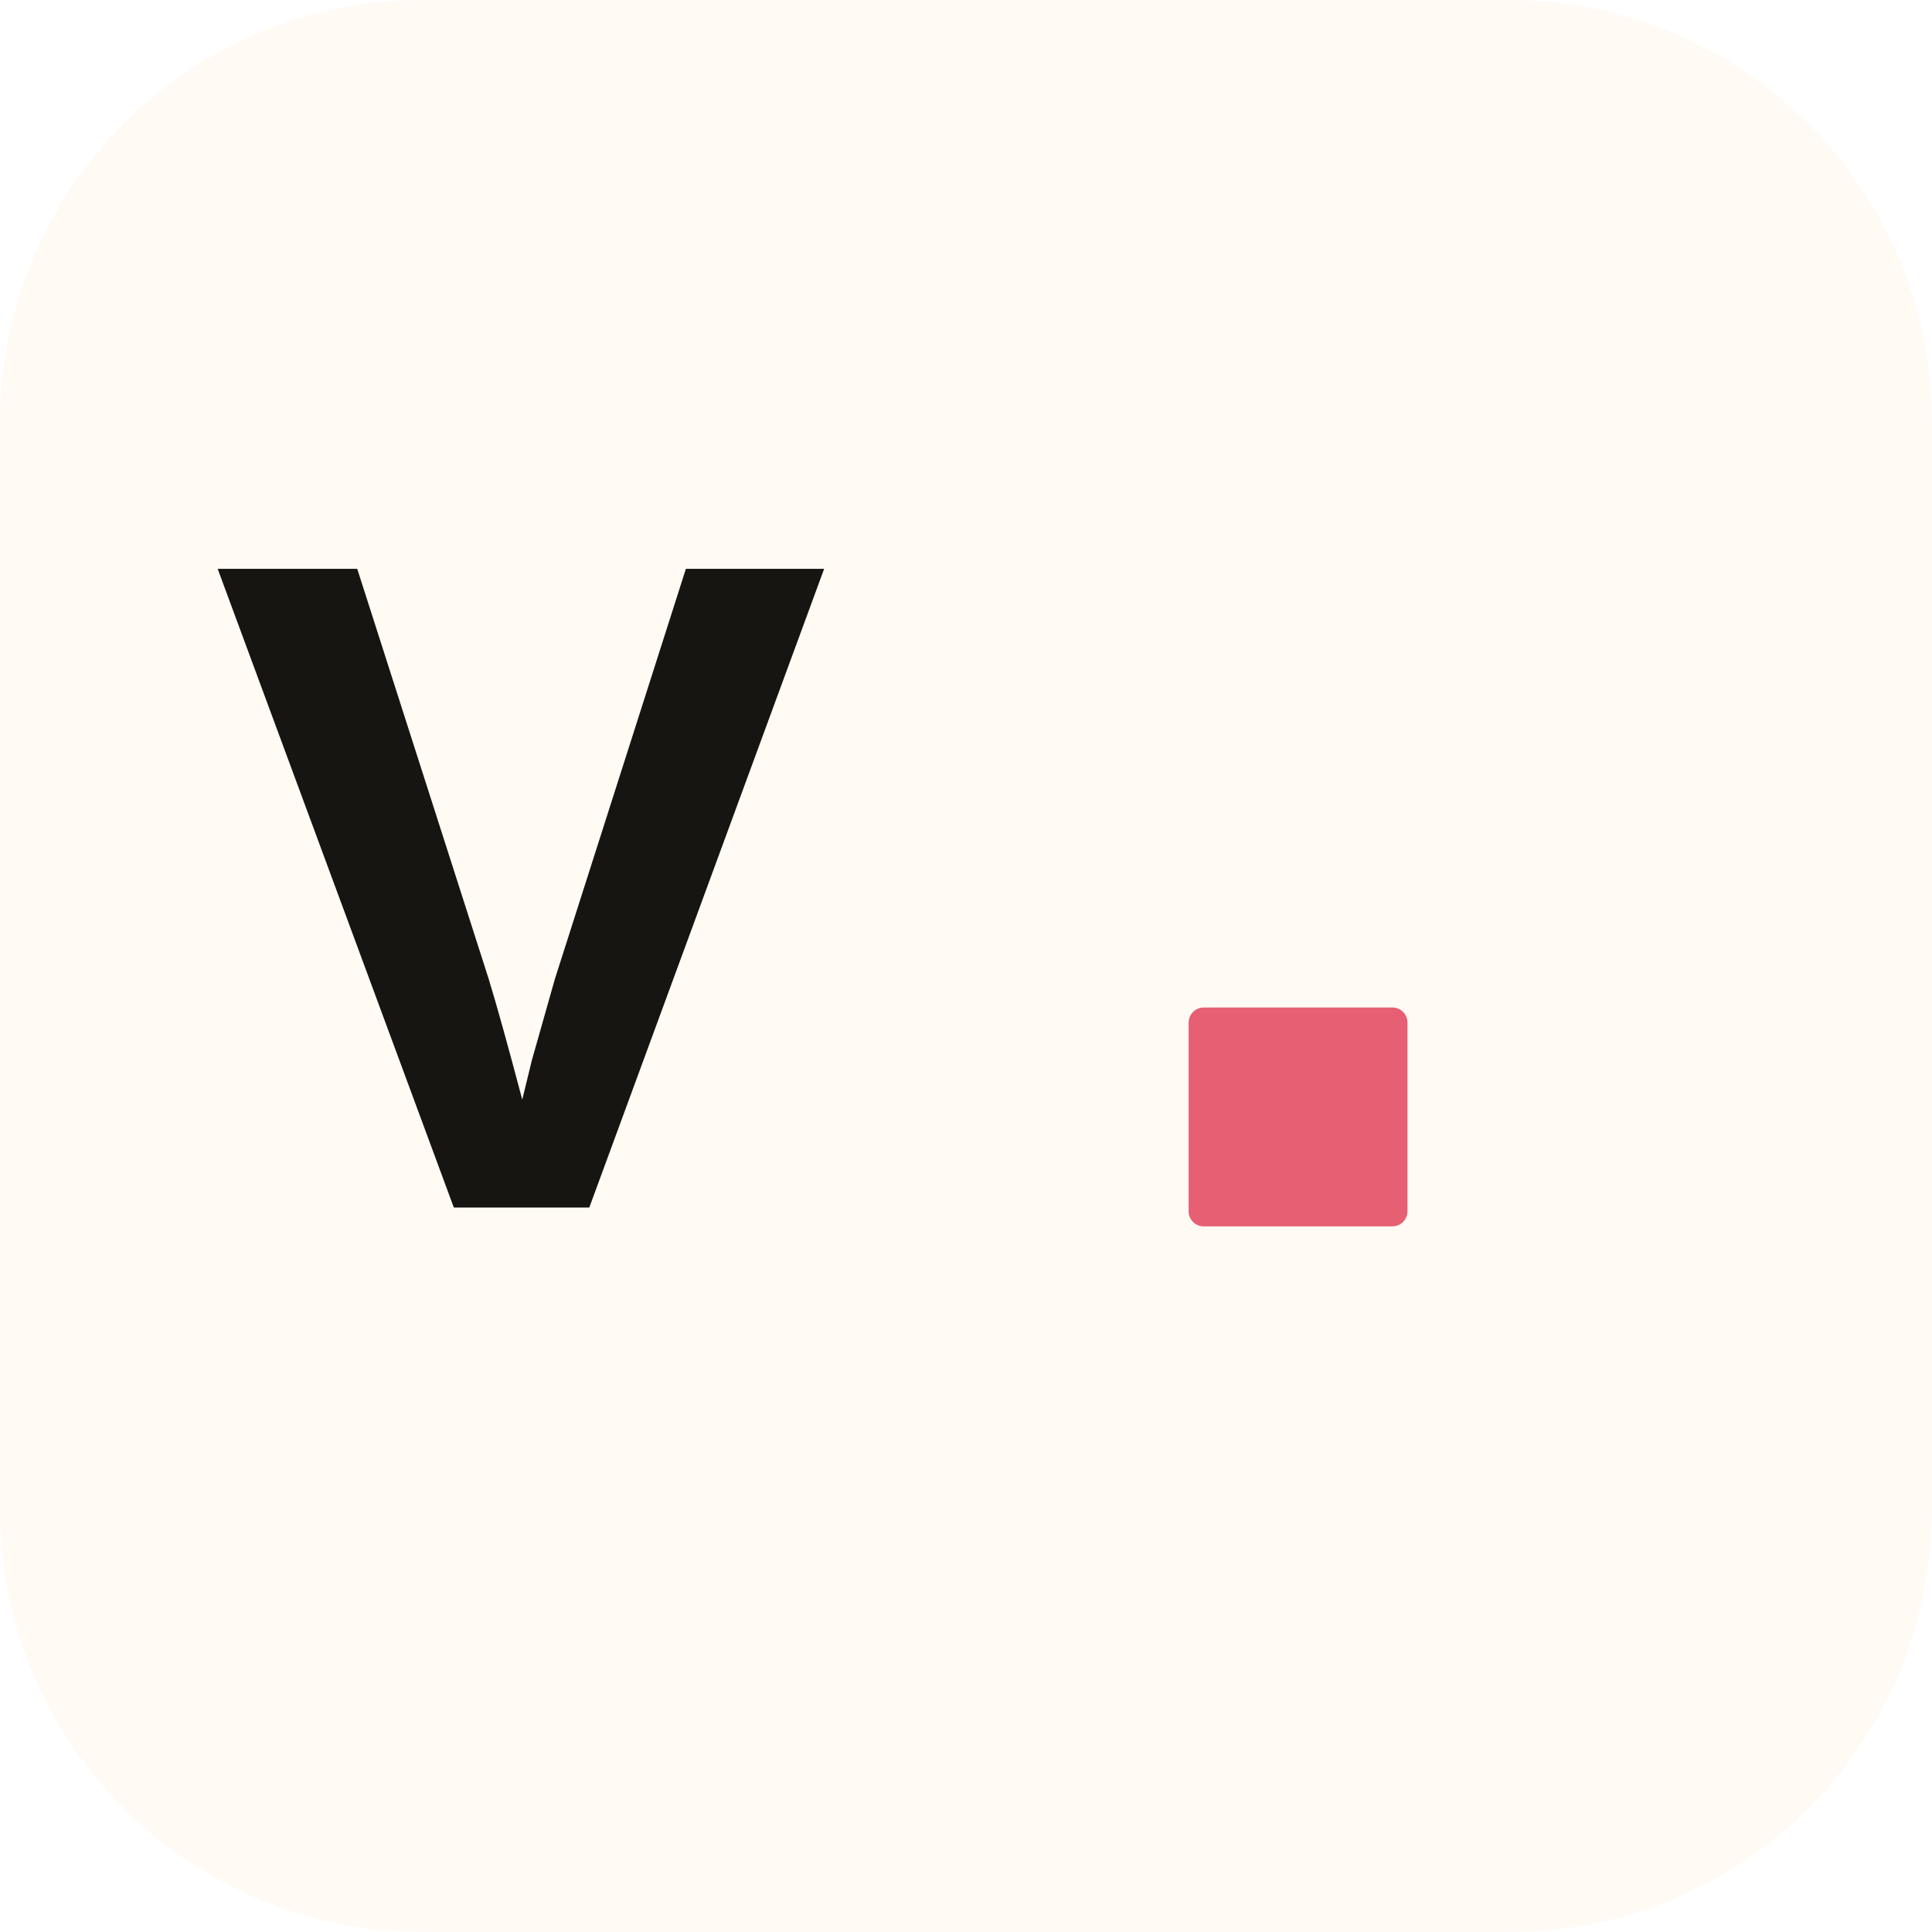
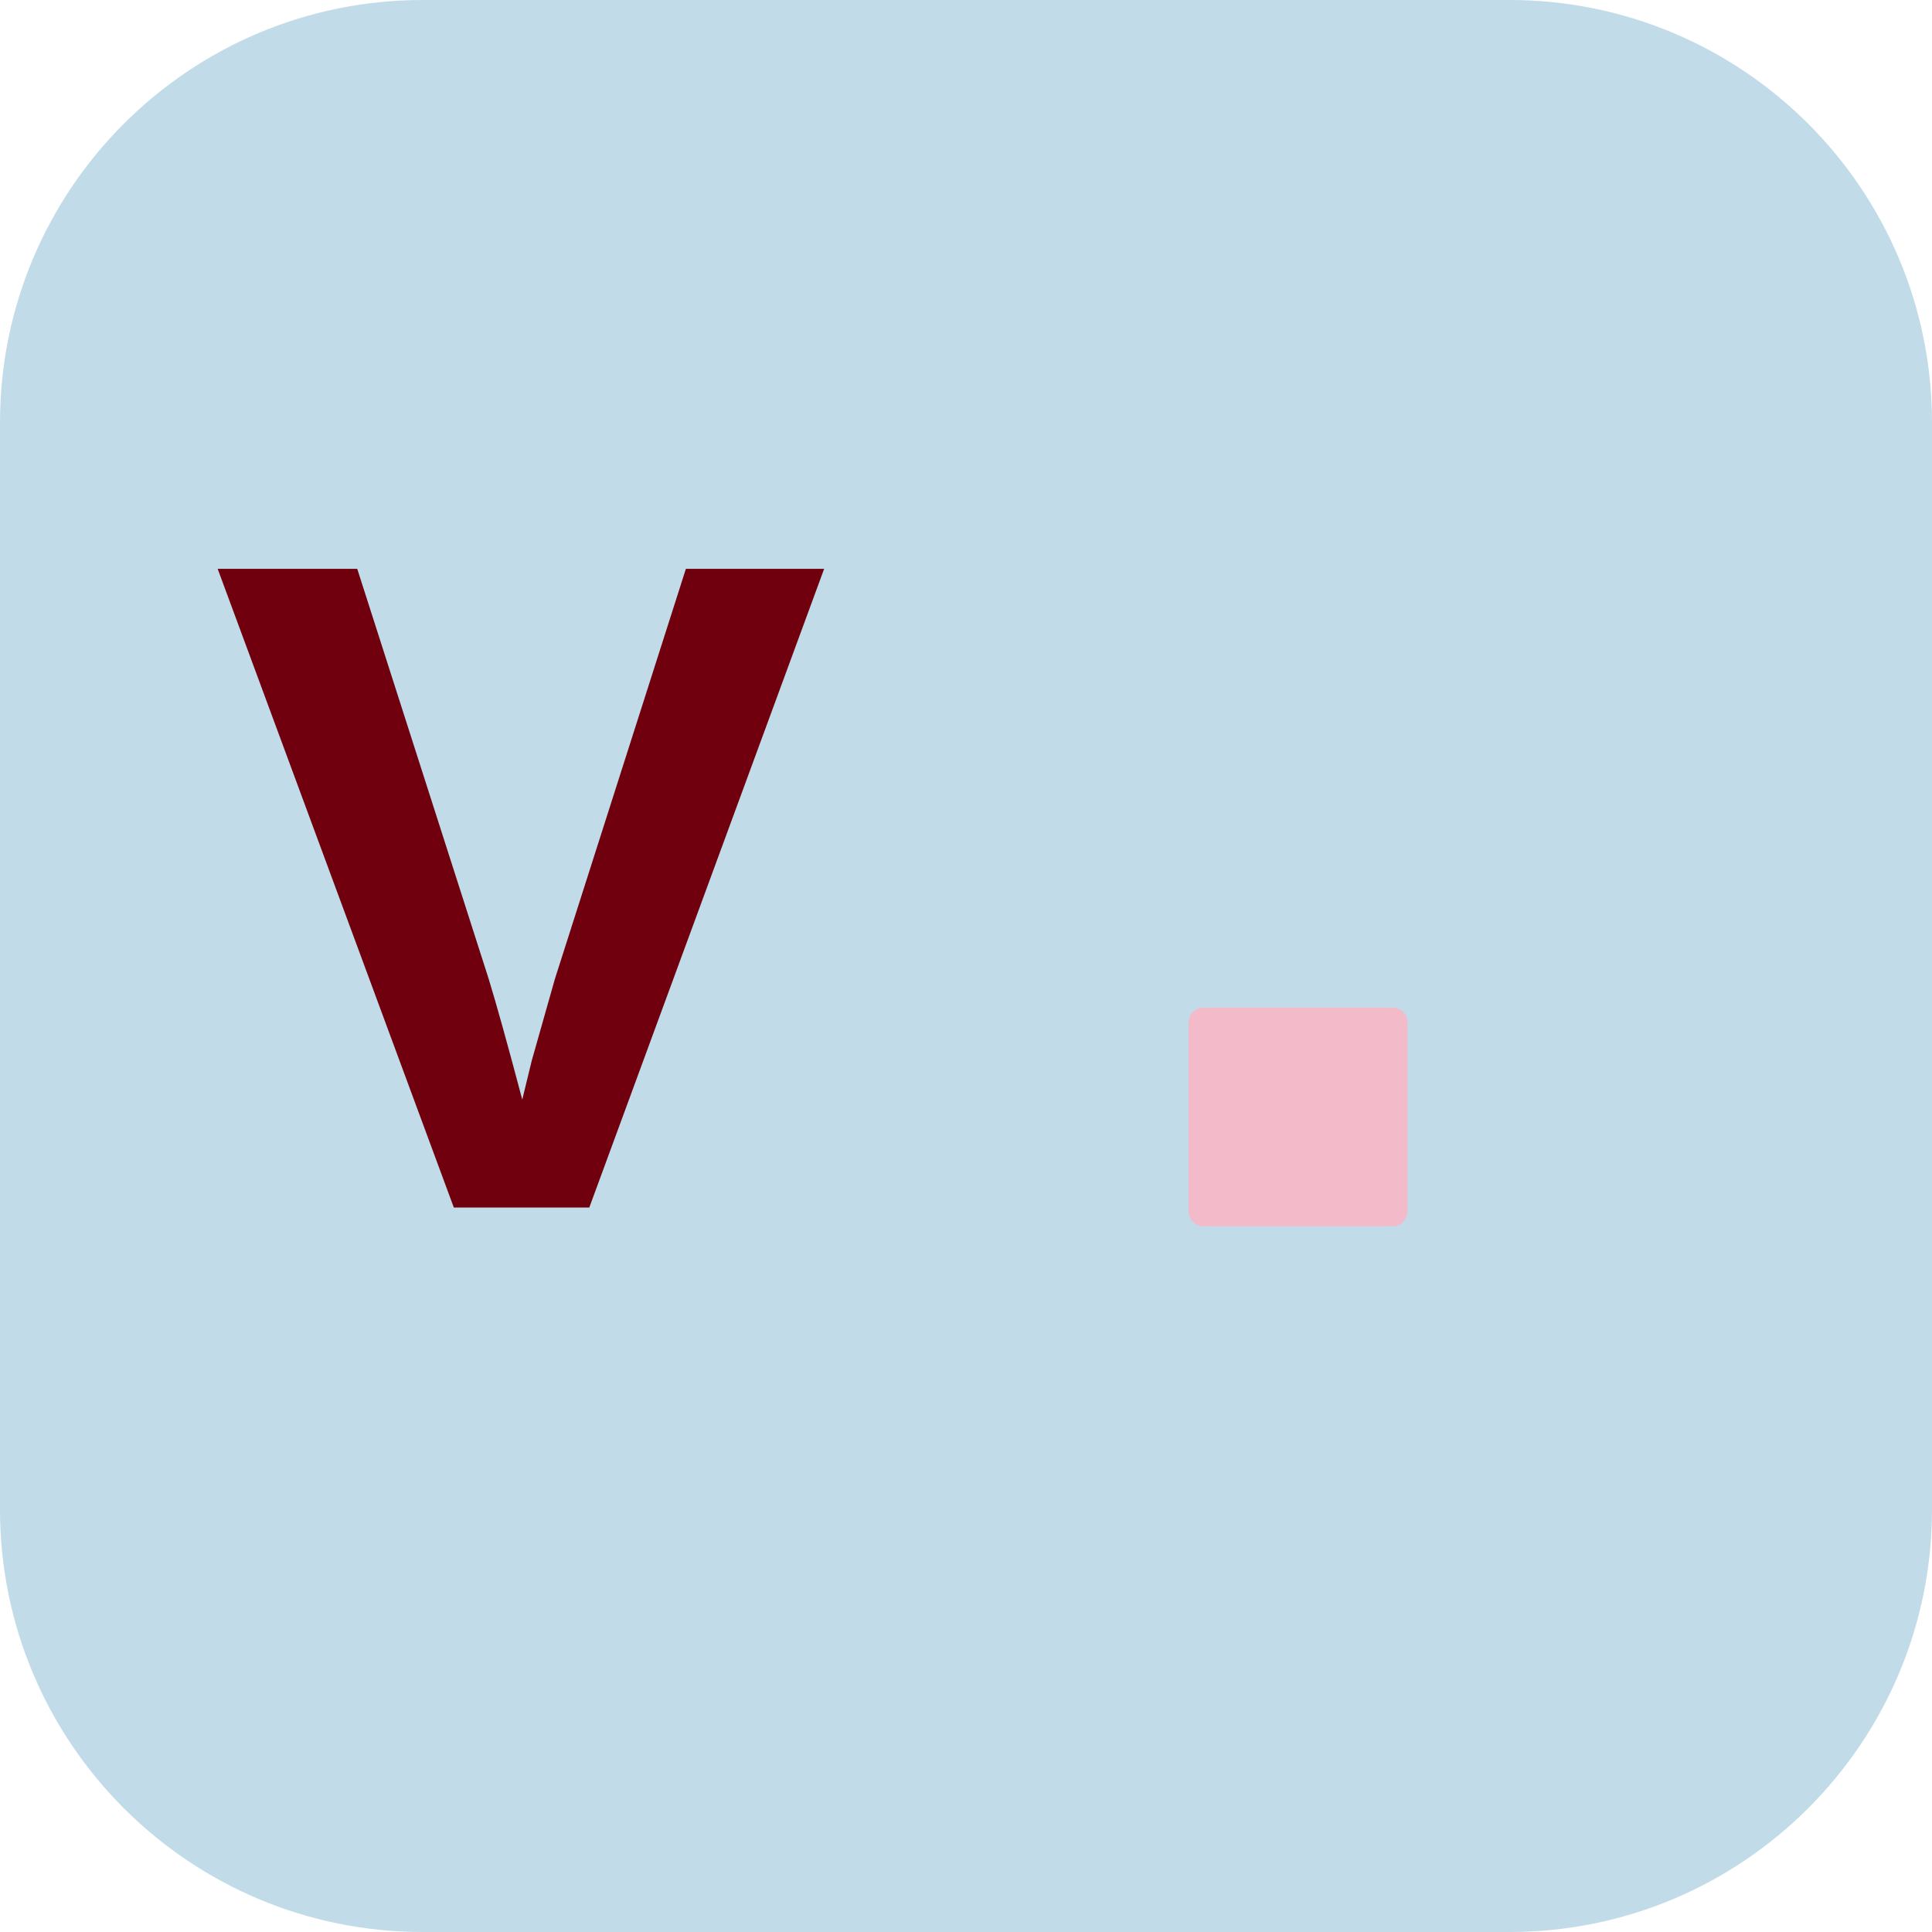
<svg xmlns="http://www.w3.org/2000/svg" width="512" height="512" viewBox="0 0 512 512" role="img" aria-labelledby="title desc">
-   <rect width="512" height="512" rx="112" fill="#fffaf4" />
-   <text x="56" y="320" font-family="Arial, Helvetica, sans-serif" font-size="246" font-weight="900" letter-spacing="-18" fill="#171511">V</text>
-   <rect x="315" y="267" width="58" height="58" rx="4" fill="#e65f72" />
+   <rect width="512" height="512" rx="112" fill="#c1dbe8" />
+   <text x="56" y="320" font-family="Arial, Helvetica, sans-serif" font-size="246" font-weight="900" letter-spacing="-18" fill="#70000e">V</text>
+   <rect x="315" y="267" width="58" height="58" rx="4" fill="#f3bbca" />
</svg>
